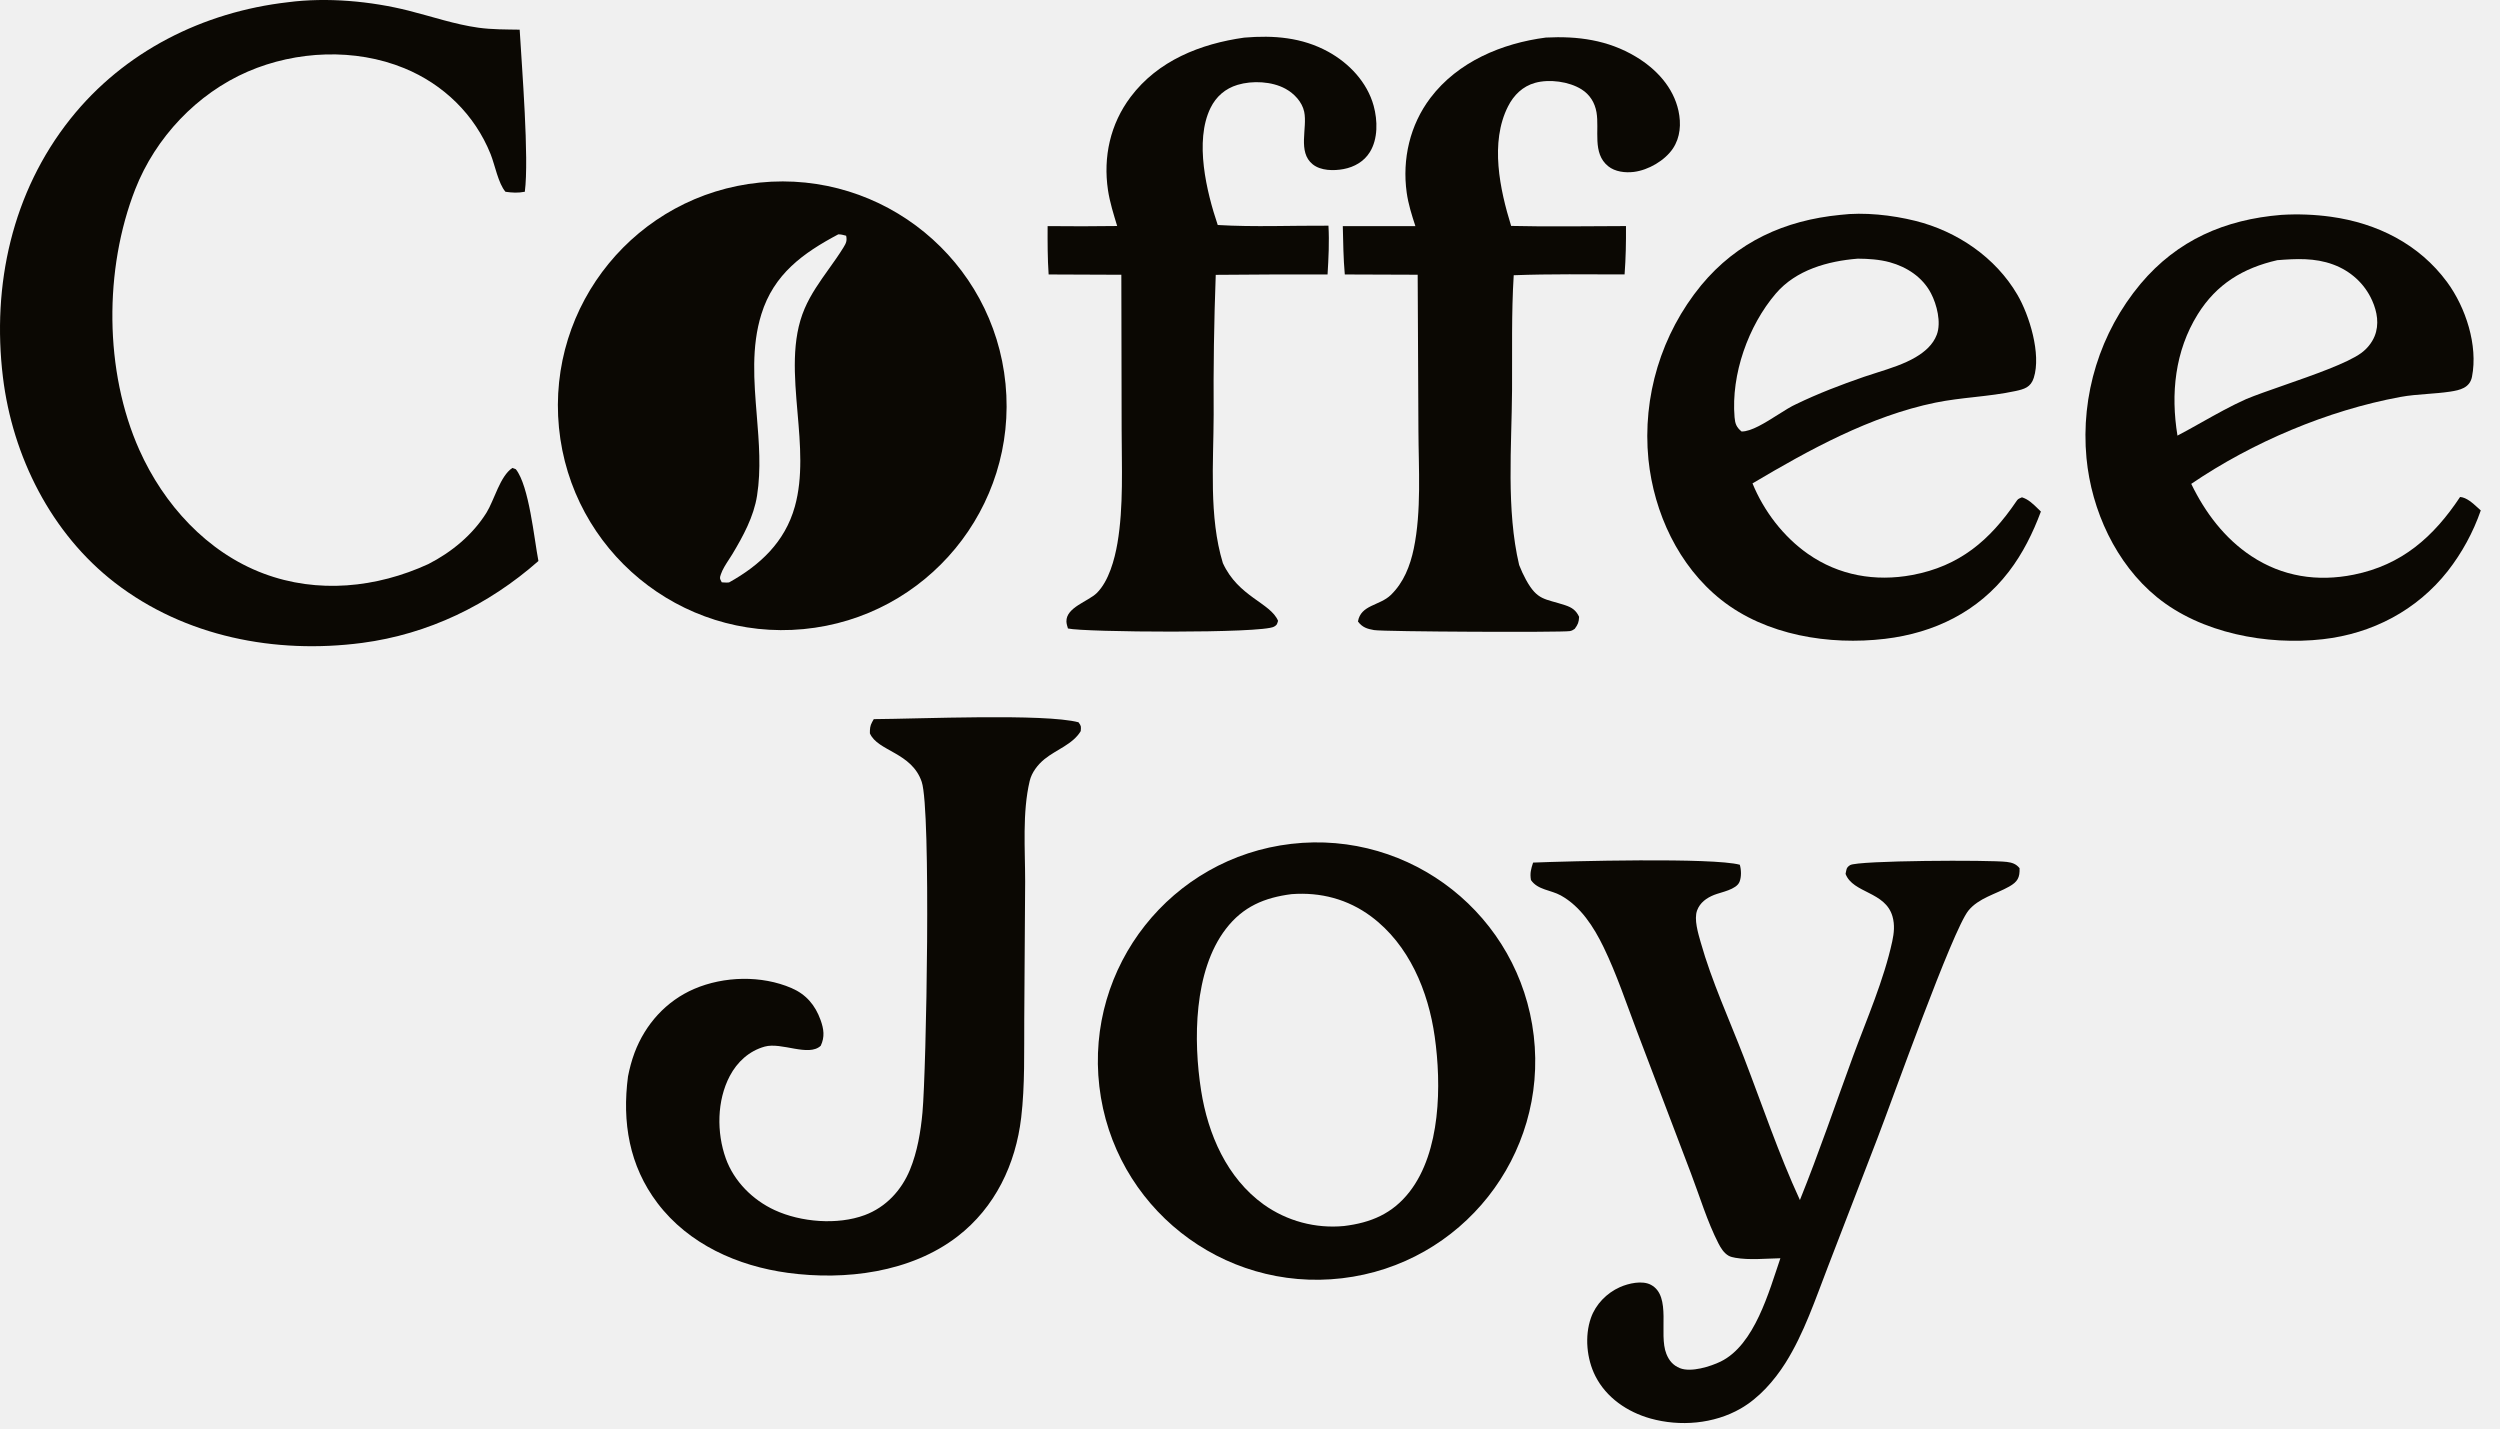
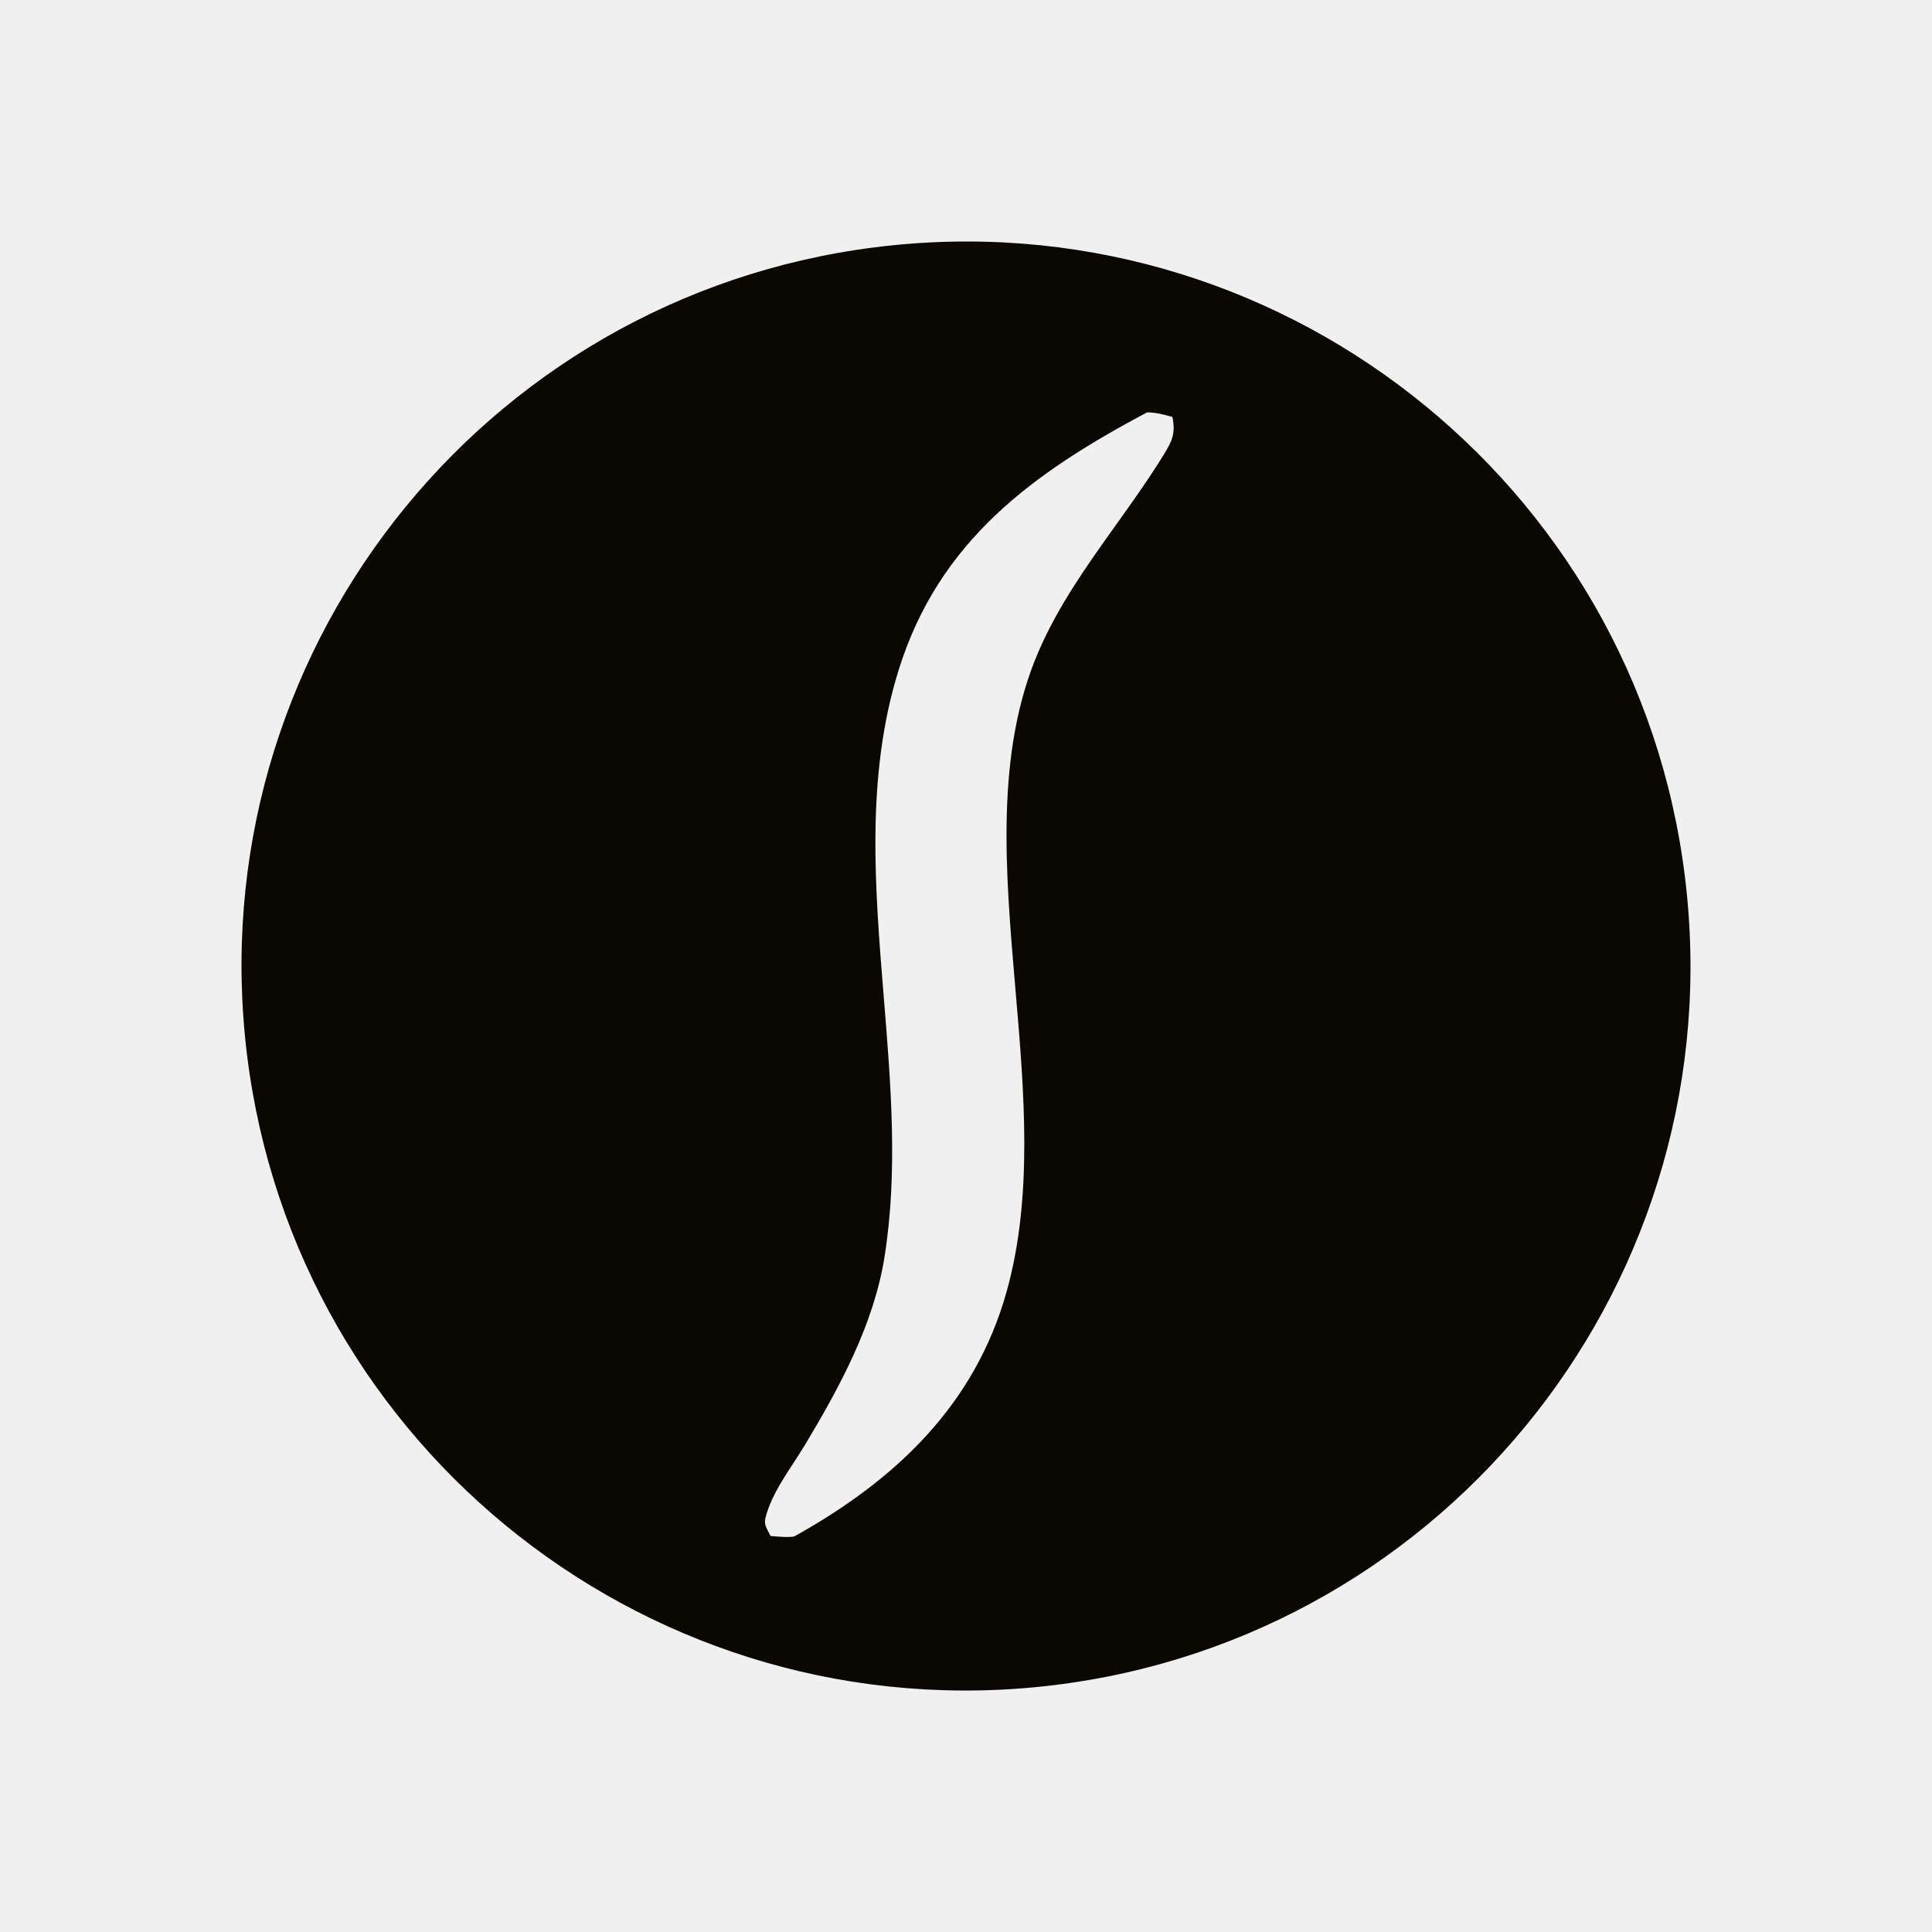
- <svg xmlns="http://www.w3.org/2000/svg" width="84" height="48" viewBox="0 0 84 48" fill="none">
-   <g clip-path="url(#clip0_14211_68)">
-     <path d="M33.786 12.9C33.38 8.749 29.68 5.717 25.53 6.134C21.396 6.549 18.377 10.232 18.781 14.367C19.186 18.503 22.861 21.531 26.997 21.138C31.149 20.743 34.191 17.052 33.786 12.9ZM28.166 7.874C28.259 7.874 28.327 7.892 28.413 7.916L28.431 7.921C28.465 8.089 28.431 8.167 28.343 8.31C28.19 8.56 28.018 8.8 27.847 9.039C27.545 9.463 27.243 9.886 27.036 10.368C26.587 11.413 26.691 12.632 26.797 13.864C26.89 14.942 26.983 16.03 26.707 17.02C26.375 18.21 25.54 18.989 24.496 19.57C24.438 19.579 24.374 19.574 24.313 19.57C24.3 19.569 24.287 19.568 24.274 19.567C24.267 19.566 24.259 19.566 24.251 19.565L24.241 19.546C24.181 19.433 24.178 19.426 24.221 19.297C24.277 19.13 24.388 18.959 24.493 18.798C24.533 18.737 24.572 18.677 24.607 18.619C24.97 18.014 25.326 17.36 25.437 16.654C25.576 15.773 25.502 14.866 25.428 13.958C25.334 12.807 25.24 11.655 25.582 10.557C26.001 9.207 26.984 8.502 28.166 7.874Z" fill="#0B0803" />
-     <path d="M51.534 34.8C51.063 30.77 47.416 27.885 43.386 28.354C39.355 28.823 36.467 32.473 36.938 36.504C37.409 40.536 41.059 43.422 45.091 42.95C49.12 42.478 52.005 38.829 51.534 34.8ZM43.397 30.043C44.372 29.971 45.284 30.209 46.07 30.793C47.343 31.739 47.992 33.303 48.207 34.834C48.435 36.45 48.412 38.693 47.36 40.046C46.785 40.784 46.059 41.084 45.16 41.194C44.202 41.286 43.243 41.029 42.46 40.471C41.222 39.578 40.587 38.111 40.357 36.641C40.094 34.966 40.104 32.623 41.189 31.211C41.766 30.459 42.487 30.16 43.397 30.043Z" fill="#0B0803" />
-     <path d="M9.675 0.075C10.982 -0.097 12.462 0.038 13.734 0.359C14.507 0.554 15.279 0.819 16.07 0.93C16.525 0.994 17.002 0.989 17.461 0.997C17.535 2.271 17.781 5.322 17.634 6.443C17.399 6.488 17.219 6.476 16.984 6.444C16.742 6.165 16.629 5.54 16.484 5.178C15.952 3.852 14.901 2.832 13.582 2.291C11.93 1.614 9.957 1.701 8.329 2.404C6.619 3.143 5.225 4.622 4.546 6.354C3.494 9.037 3.501 12.478 4.682 15.118C5.499 16.948 6.954 18.558 8.858 19.272C10.675 19.954 12.65 19.752 14.39 18.954C15.168 18.558 15.886 17.968 16.349 17.221C16.61 16.798 16.802 15.995 17.217 15.722L17.333 15.767C17.779 16.331 17.945 18.092 18.091 18.85C16.413 20.329 14.389 21.309 12.165 21.602C9.253 21.984 6.215 21.397 3.862 19.581C1.72 17.928 0.42 15.332 0.098 12.671C-0.276 9.578 0.407 6.458 2.364 3.996C4.168 1.728 6.821 0.402 9.675 0.075Z" fill="#0B0803" />
-     <path d="M64.353 7.42C63.573 7.226 62.63 7.121 61.831 7.22C59.966 7.403 58.371 8.122 57.16 9.585C55.818 11.223 55.18 13.327 55.387 15.434C55.572 17.231 56.399 19.018 57.832 20.154C59.338 21.349 61.465 21.686 63.334 21.465C64.993 21.268 66.463 20.552 67.492 19.213C67.963 18.601 68.305 17.909 68.574 17.188C68.541 17.157 68.508 17.125 68.475 17.092C68.316 16.936 68.152 16.775 67.938 16.71C67.919 16.718 67.903 16.725 67.889 16.731C67.824 16.759 67.797 16.77 67.744 16.852C66.856 18.158 65.84 19.023 64.251 19.32C63.013 19.551 61.783 19.338 60.744 18.609C59.918 18.029 59.266 17.174 58.884 16.242C60.783 15.116 62.848 13.976 65.033 13.528C65.465 13.44 65.906 13.39 66.346 13.341C66.808 13.289 67.269 13.236 67.716 13.14C68.017 13.075 68.233 13.014 68.335 12.695C68.59 11.896 68.187 10.591 67.784 9.903C67.048 8.643 65.755 7.769 64.353 7.42ZM62.421 8.691C62.776 8.693 63.156 8.718 63.498 8.812C64.076 8.972 64.6 9.315 64.882 9.857C65.078 10.232 65.23 10.833 65.077 11.243C64.948 11.587 64.669 11.823 64.361 12.005C63.977 12.231 63.516 12.377 63.072 12.518C62.922 12.565 62.773 12.612 62.629 12.662C61.854 12.93 61.09 13.222 60.351 13.579C60.182 13.654 59.969 13.789 59.741 13.933C59.314 14.203 58.838 14.504 58.516 14.498C58.343 14.354 58.299 14.235 58.281 14.018C58.161 12.581 58.74 10.947 59.669 9.861C60.35 9.066 61.418 8.772 62.421 8.691Z" fill="#0B0803" />
-     <path d="M78.32 7.283C77.769 7.207 77.21 7.186 76.654 7.22C74.761 7.374 73.161 8.064 71.923 9.537C70.561 11.169 69.907 13.277 70.106 15.393C70.273 17.146 71.092 18.938 72.472 20.064C73.958 21.276 76.175 21.69 78.046 21.478C79.71 21.29 81.206 20.507 82.246 19.186C82.724 18.573 83.099 17.885 83.354 17.15C83.322 17.122 83.288 17.091 83.253 17.059C83.08 16.901 82.876 16.715 82.659 16.698C81.769 18.04 80.702 18.984 79.086 19.309C77.868 19.555 76.686 19.376 75.64 18.682C74.743 18.086 74.091 17.219 73.626 16.258C75.679 14.861 78.205 13.791 80.646 13.339C80.949 13.283 81.256 13.26 81.564 13.236C81.819 13.216 82.073 13.197 82.325 13.159C82.653 13.109 82.985 13.034 83.059 12.659C83.265 11.603 82.849 10.332 82.225 9.482C81.283 8.201 79.874 7.499 78.32 7.283ZM76.517 8.742C77.154 8.692 77.773 8.66 78.387 8.885C78.975 9.1 79.449 9.524 79.705 10.099C79.874 10.478 79.947 10.902 79.787 11.296C79.696 11.519 79.53 11.721 79.337 11.862C78.874 12.2 77.732 12.599 76.738 12.946C76.248 13.117 75.795 13.275 75.476 13.407C74.966 13.635 74.474 13.911 73.982 14.187C73.71 14.34 73.438 14.492 73.163 14.637C72.932 13.23 73.076 11.796 73.843 10.562C74.476 9.544 75.368 9.005 76.517 8.742Z" fill="#0B0803" />
-     <path d="M29.359 24.163C30.865 24.155 35.096 23.967 36.238 24.269C36.333 24.399 36.324 24.402 36.313 24.565C36.049 25.009 35.486 25.188 35.095 25.507C34.87 25.69 34.666 25.952 34.598 26.239C34.346 27.302 34.446 28.531 34.445 29.623L34.415 34.234C34.407 35.334 34.441 36.459 34.312 37.551C34.128 39.116 33.438 40.569 32.173 41.544C30.598 42.759 28.398 43.029 26.473 42.768C24.786 42.539 23.141 41.809 22.092 40.425C21.14 39.169 20.899 37.703 21.101 36.167C21.155 35.896 21.223 35.635 21.32 35.375C21.679 34.419 22.381 33.632 23.328 33.226C24.328 32.797 25.589 32.766 26.594 33.199C27.083 33.409 27.391 33.771 27.571 34.272C27.681 34.578 27.717 34.84 27.577 35.137C27.171 35.52 26.26 35.007 25.693 35.166C25.171 35.312 24.771 35.679 24.521 36.153C24.086 36.978 24.076 38.055 24.386 38.922C24.663 39.695 25.291 40.319 26.029 40.66C26.907 41.066 28.14 41.168 29.056 40.827C29.766 40.562 30.288 39.998 30.574 39.305C30.821 38.707 30.937 38.02 30.995 37.38C31.126 35.936 31.288 27.214 30.97 26.271C30.634 25.276 29.49 25.246 29.228 24.64C29.228 24.494 29.231 24.392 29.302 24.264C29.321 24.23 29.34 24.197 29.359 24.163Z" fill="#0B0803" />
-     <path d="M60.477 40.321C61.119 38.731 61.674 37.093 62.265 35.483C62.727 34.23 63.297 32.933 63.58 31.628C63.64 31.35 63.667 31.075 63.589 30.797C63.352 29.95 62.258 30.018 62.011 29.363C62.045 29.22 62.025 29.157 62.162 29.069C62.415 28.907 66.878 28.891 67.425 28.96C67.607 28.983 67.737 29.024 67.857 29.17C67.869 29.484 67.793 29.628 67.51 29.788C67.056 30.045 66.478 30.176 66.138 30.597C65.602 31.261 63.585 36.942 63.087 38.233L61.423 42.55C61.004 43.634 60.612 44.813 59.989 45.799C59.611 46.395 59.103 46.973 58.486 47.328C57.587 47.845 56.447 47.94 55.453 47.661C54.681 47.443 53.974 46.965 53.605 46.237C53.312 45.661 53.24 44.895 53.455 44.282C53.615 43.825 53.986 43.446 54.427 43.249C54.713 43.122 55.18 43.011 55.475 43.172C56.178 43.554 55.72 44.817 55.99 45.49C56.081 45.717 56.214 45.876 56.445 45.97C56.821 46.121 57.474 45.913 57.813 45.749C58.959 45.19 59.44 43.389 59.821 42.277C59.34 42.286 58.783 42.345 58.309 42.262C58.236 42.249 58.143 42.23 58.078 42.191C57.921 42.1 57.82 41.935 57.739 41.777C57.365 41.048 57.111 40.2 56.819 39.433L55 34.647C54.643 33.707 54.318 32.726 53.879 31.821C53.551 31.147 53.114 30.458 52.44 30.085C52.106 29.901 51.666 29.903 51.44 29.569C51.401 29.34 51.441 29.201 51.512 28.983C52.718 28.934 57.566 28.808 58.458 29.056C58.507 29.226 58.515 29.461 58.448 29.629C58.342 29.893 57.83 29.975 57.594 30.069C57.34 30.171 57.12 30.326 57.022 30.592C56.913 30.887 57.058 31.361 57.143 31.66C57.512 32.968 58.107 34.262 58.597 35.534C59.21 37.124 59.763 38.774 60.477 40.321Z" fill="#0B0803" />
-     <path d="M51.941 1.262C53.012 1.207 54.028 1.343 54.963 1.904C55.646 2.313 56.224 2.928 56.397 3.724C56.49 4.157 56.461 4.614 56.21 4.99C55.936 5.397 55.385 5.715 54.9 5.776C54.609 5.812 54.267 5.773 54.034 5.584C53.492 5.147 53.745 4.369 53.642 3.77C53.586 3.448 53.418 3.177 53.139 3.002C52.718 2.738 52.059 2.651 51.581 2.783C51.163 2.899 50.861 3.195 50.669 3.576C50.056 4.786 50.395 6.368 50.774 7.591C52.058 7.623 53.348 7.597 54.633 7.596C54.637 8.141 54.627 8.677 54.586 9.221C53.345 9.22 52.101 9.201 50.861 9.248C50.782 10.523 50.813 11.819 50.805 13.097C50.793 15.01 50.605 17.121 51.043 18.983C51.11 19.155 51.184 19.317 51.273 19.48C51.66 20.183 51.898 20.108 52.586 20.334C52.82 20.411 52.956 20.507 53.058 20.725C53.049 20.91 53.02 20.98 52.911 21.129C52.85 21.168 52.826 21.19 52.746 21.205C52.497 21.252 46.509 21.227 46.17 21.171C45.938 21.131 45.774 21.08 45.627 20.883C45.724 20.317 46.353 20.357 46.731 19.992C47.164 19.573 47.382 19.012 47.503 18.432C47.765 17.169 47.664 15.739 47.659 14.45L47.634 9.231L45.185 9.222C45.136 8.683 45.132 8.139 45.118 7.598L47.557 7.597C47.437 7.232 47.318 6.853 47.265 6.472C47.11 5.345 47.372 4.2 48.064 3.287C48.985 2.073 50.466 1.453 51.941 1.262Z" fill="#0B0803" />
-     <path d="M41.807 1.264C42.793 1.181 43.741 1.253 44.626 1.737C45.333 2.125 45.938 2.764 46.155 3.555C46.289 4.045 46.304 4.666 46.026 5.112C45.831 5.428 45.503 5.613 45.143 5.681C44.815 5.742 44.382 5.741 44.108 5.522C43.59 5.106 43.936 4.306 43.821 3.755C43.751 3.424 43.484 3.142 43.193 2.983C42.736 2.732 42.077 2.702 41.582 2.851C41.172 2.974 40.861 3.243 40.673 3.627C40.127 4.742 40.541 6.45 40.916 7.56C42.145 7.633 43.403 7.576 44.636 7.583C44.667 8.133 44.639 8.672 44.606 9.221C43.354 9.219 42.101 9.223 40.849 9.235C40.791 10.8 40.768 12.367 40.779 13.934C40.775 15.548 40.614 17.362 41.088 18.919C41.608 20.058 42.688 20.251 42.943 20.86C42.904 20.971 42.92 20.99 42.81 21.055C42.415 21.291 36.419 21.245 35.883 21.117C35.862 21.044 35.834 20.96 35.832 20.885C35.816 20.409 36.565 20.209 36.853 19.925C37.254 19.529 37.453 18.796 37.546 18.25C37.755 17.023 37.688 15.67 37.687 14.427L37.677 9.232L35.234 9.222C35.197 8.679 35.198 8.14 35.2 7.597C35.979 7.606 36.758 7.605 37.537 7.594C37.417 7.198 37.29 6.799 37.228 6.388C37.062 5.27 37.305 4.166 37.989 3.257C38.907 2.036 40.336 1.47 41.807 1.264Z" fill="#0B0803" />
-   </g>
-   <defs>
-     <clipPath id="clip0_14211_68">
-       <rect width="83.355" height="47.815" fill="white" />
-     </clipPath>
-   </defs>
+ <svg xmlns="http://www.w3.org/2000/svg" width="32" height="32" viewBox="0 0 32 32" fill="none">
+   <path d="M27.942 14.832C27.296 8.225 21.407 3.398 14.801 4.061C8.22 4.722 3.414 10.584 4.058 17.168C4.701 23.751 10.551 28.571 17.136 27.946C23.745 27.317 28.588 21.44 27.942 14.832ZM18.997 6.831C19.144 6.831 19.253 6.861 19.39 6.898L19.419 6.906C19.472 7.173 19.419 7.297 19.279 7.525C19.034 7.923 18.762 8.305 18.489 8.687C18.008 9.36 17.527 10.034 17.197 10.801C16.483 12.465 16.649 14.405 16.817 16.366C16.965 18.082 17.113 19.814 16.674 21.389C16.145 23.285 14.817 24.524 13.154 25.449C13.062 25.464 12.96 25.456 12.863 25.449C12.842 25.447 12.822 25.446 12.802 25.444C12.789 25.443 12.777 25.443 12.764 25.442L12.748 25.412C12.653 25.231 12.648 25.221 12.716 25.015C12.805 24.75 12.982 24.477 13.149 24.221C13.213 24.123 13.275 24.027 13.331 23.935C13.909 22.972 14.475 21.932 14.652 20.808C14.874 19.405 14.756 17.96 14.638 16.516C14.489 14.684 14.339 12.851 14.883 11.102C15.551 8.953 17.115 7.832 18.997 6.831Z" fill="#0B0803" />
</svg>
